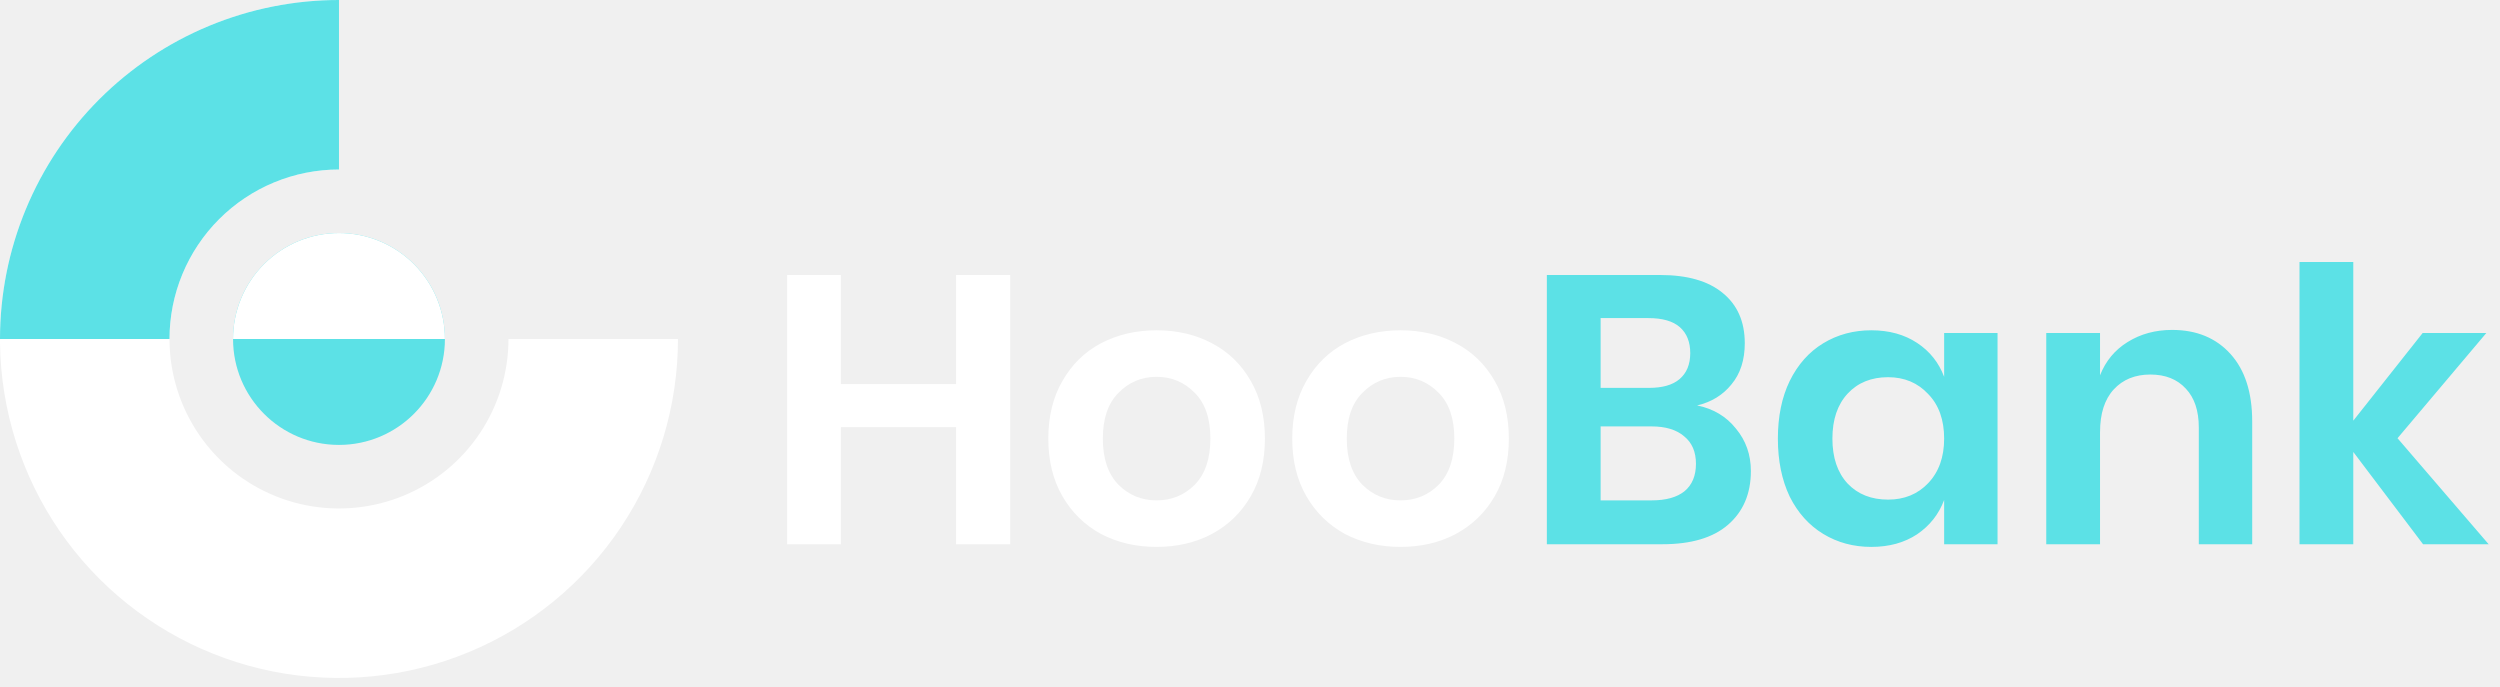
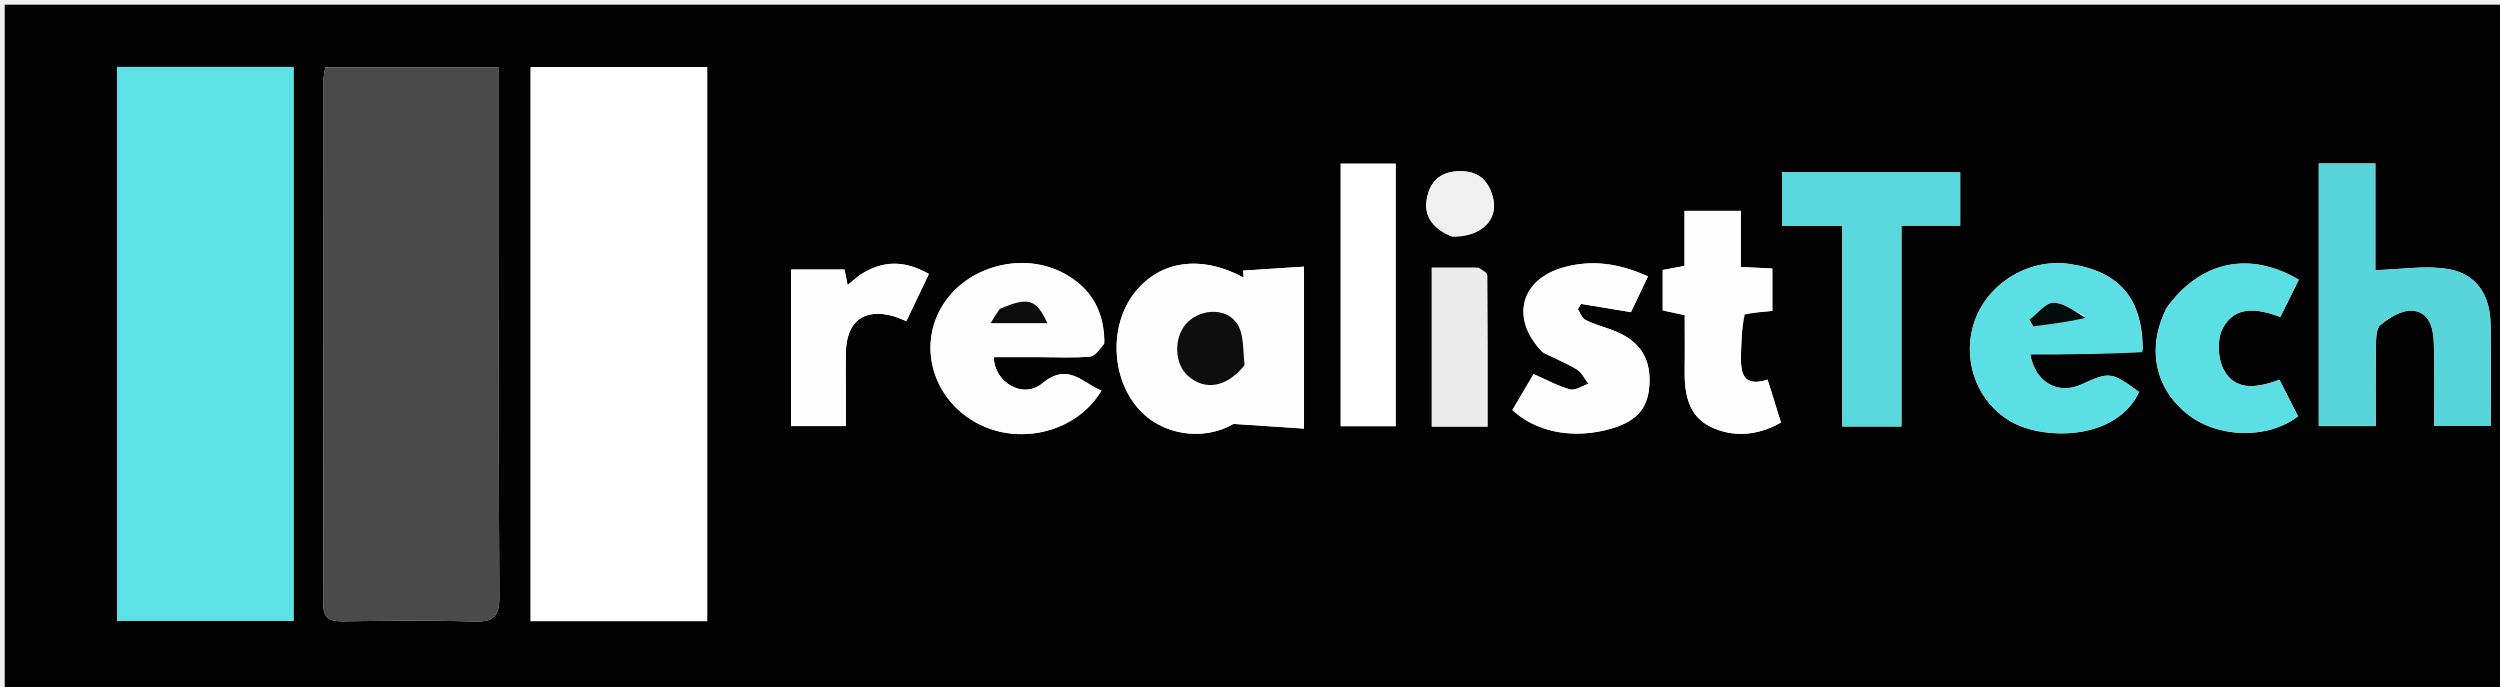
- <svg xmlns="http://www.w3.org/2000/svg" width="266" height="73" viewBox="0 0 266 73" fill="none">
-   <path d="M107.487 29.26V57.907H101.725V45.45H89.471V57.907H83.749V29.26H89.471V40.865H101.725V29.26H107.487ZM123.063 35.143C125.255 35.143 127.216 35.603 128.947 36.523C130.705 37.443 132.085 38.782 133.086 40.54C134.087 42.271 134.587 44.314 134.587 46.667C134.587 49.02 134.087 51.063 133.086 52.794C132.085 54.525 130.705 55.864 128.947 56.811C127.216 57.731 125.255 58.191 123.063 58.191C120.872 58.191 118.898 57.731 117.139 56.811C115.408 55.864 114.042 54.525 113.041 52.794C112.04 51.063 111.54 49.02 111.54 46.667C111.54 44.314 112.04 42.271 113.041 40.54C114.042 38.782 115.408 37.443 117.139 36.523C118.898 35.603 120.872 35.143 123.063 35.143ZM123.063 40.094C121.467 40.094 120.115 40.662 119.006 41.798C117.897 42.907 117.342 44.53 117.342 46.667C117.342 48.804 117.897 50.441 119.006 51.577C120.115 52.686 121.467 53.24 123.063 53.24C124.659 53.24 126.012 52.686 127.121 51.577C128.23 50.441 128.785 48.804 128.785 46.667C128.785 44.53 128.23 42.907 127.121 41.798C126.012 40.662 124.659 40.094 123.063 40.094ZM149.018 35.143C151.209 35.143 153.17 35.603 154.901 36.523C156.66 37.443 158.039 38.782 159.04 40.54C160.041 42.271 160.542 44.314 160.542 46.667C160.542 49.02 160.041 51.063 159.04 52.794C158.039 54.525 156.66 55.864 154.901 56.811C153.17 57.731 151.209 58.191 149.018 58.191C146.827 58.191 144.852 57.731 143.094 56.811C141.363 55.864 139.996 54.525 138.996 52.794C137.995 51.063 137.494 49.02 137.494 46.667C137.494 44.314 137.995 42.271 138.996 40.54C139.996 38.782 141.363 37.443 143.094 36.523C144.852 35.603 146.827 35.143 149.018 35.143ZM149.018 40.094C147.422 40.094 146.069 40.662 144.96 41.798C143.851 42.907 143.297 44.53 143.297 46.667C143.297 48.804 143.851 50.441 144.96 51.577C146.069 52.686 147.422 53.24 149.018 53.24C150.614 53.24 151.966 52.686 153.076 51.577C154.185 50.441 154.739 48.804 154.739 46.667C154.739 44.53 154.185 42.907 153.076 41.798C151.966 40.662 150.614 40.094 149.018 40.094Z" fill="white" />
-   <path d="M180.572 43.137C182.303 43.489 183.683 44.314 184.711 45.612C185.766 46.883 186.293 48.385 186.293 50.116C186.293 52.524 185.482 54.431 183.859 55.837C182.263 57.217 179.936 57.907 176.88 57.907H164.585V29.26H176.636C179.531 29.26 181.749 29.896 183.291 31.167C184.86 32.438 185.644 34.224 185.644 36.523C185.644 38.308 185.171 39.769 184.224 40.905C183.304 42.041 182.087 42.785 180.572 43.137ZM170.306 41.27H175.459C176.893 41.27 177.975 40.959 178.706 40.337C179.463 39.688 179.842 38.768 179.842 37.578C179.842 36.388 179.476 35.468 178.746 34.819C178.016 34.17 176.893 33.845 175.378 33.845H170.306V41.27ZM175.743 53.24C177.258 53.24 178.421 52.916 179.233 52.267C180.045 51.59 180.45 50.617 180.45 49.345C180.45 48.074 180.031 47.1 179.192 46.424C178.381 45.72 177.218 45.369 175.703 45.369H170.306V53.24H175.743ZM199.107 35.143C201 35.143 202.623 35.59 203.976 36.483C205.329 37.375 206.289 38.579 206.857 40.094V35.428H212.538V57.907H206.857V53.2C206.289 54.715 205.329 55.932 203.976 56.852C202.623 57.744 201 58.191 199.107 58.191C197.213 58.191 195.509 57.731 193.994 56.811C192.479 55.892 191.289 54.566 190.423 52.835C189.585 51.076 189.166 49.02 189.166 46.667C189.166 44.314 189.585 42.271 190.423 40.54C191.289 38.782 192.479 37.443 193.994 36.523C195.509 35.603 197.213 35.143 199.107 35.143ZM200.892 40.134C199.107 40.134 197.673 40.716 196.591 41.879C195.509 43.042 194.968 44.638 194.968 46.667C194.968 48.696 195.509 50.292 196.591 51.455C197.673 52.591 199.107 53.159 200.892 53.159C202.623 53.159 204.044 52.578 205.153 51.414C206.289 50.224 206.857 48.642 206.857 46.667C206.857 44.665 206.289 43.083 205.153 41.92C204.044 40.729 202.623 40.134 200.892 40.134ZM231.113 35.103C233.709 35.103 235.779 35.955 237.321 37.659C238.863 39.363 239.634 41.757 239.634 44.841V57.907H233.953V45.49C233.953 43.705 233.493 42.325 232.573 41.352C231.654 40.351 230.396 39.85 228.8 39.85C227.177 39.85 225.878 40.378 224.904 41.433C223.931 42.488 223.444 44.003 223.444 45.977V57.907H217.722V35.428H223.444V39.931C224.039 38.417 225.013 37.24 226.365 36.401C227.745 35.536 229.327 35.103 231.113 35.103ZM257.814 57.907L250.389 48.087V57.907H244.668V27.88H250.389V44.76L257.774 35.428H264.55L255.096 46.627L264.793 57.907H257.814Z" fill="#5CE1E6" />
-   <path d="M36.068 0C28.934 -8.50666e-08 21.961 2.115 16.03 6.079C10.098 10.042 5.475 15.675 2.745 22.265C0.016 28.856 -0.699 36.108 0.693 43.104C2.085 50.101 5.52 56.527 10.564 61.572C15.608 66.616 22.035 70.051 29.031 71.443C36.028 72.834 43.28 72.12 49.87 69.39C56.461 66.66 62.094 62.037 66.057 56.106C70.02 50.175 72.136 43.201 72.136 36.068L54.102 36.068C54.102 39.635 53.044 43.121 51.062 46.087C49.081 49.053 46.264 51.364 42.969 52.729C39.674 54.094 36.048 54.451 32.55 53.755C29.051 53.059 25.838 51.342 23.316 48.82C20.794 46.298 19.076 43.084 18.38 39.586C17.685 36.088 18.042 32.462 19.407 29.166C20.772 25.871 23.083 23.055 26.049 21.073C29.014 19.092 32.501 18.034 36.068 18.034L36.068 0Z" fill="white" />
-   <path d="M36.068 0C31.331 -5.64821e-08 26.641 0.933 22.265 2.745C17.889 4.558 13.913 7.215 10.564 10.564C7.215 13.913 4.558 17.889 2.745 22.265C0.933 26.641 -7.1519e-07 31.331 0 36.068L18.034 36.068C18.034 33.7 18.5 31.355 19.407 29.166C20.313 26.979 21.641 24.991 23.316 23.316C24.991 21.641 26.979 20.313 29.166 19.407C31.355 18.5 33.7 18.034 36.068 18.034L36.068 0Z" fill="#5CE1E6" />
-   <circle cx="36.068" cy="36.068" r="11.271" fill="#5CE1E6" />
-   <path d="M47.339 36.068C47.339 34.588 47.047 33.122 46.481 31.755C45.915 30.387 45.084 29.145 44.038 28.098C42.991 27.051 41.749 26.221 40.381 25.655C39.014 25.088 37.548 24.797 36.068 24.797C34.588 24.797 33.122 25.088 31.755 25.655C30.387 26.221 29.145 27.051 28.098 28.098C27.051 29.145 26.221 30.387 25.655 31.755C25.088 33.122 24.797 34.588 24.797 36.068L36.068 36.068H47.339Z" fill="white" />
+ <svg xmlns="http://www.w3.org/2000/svg" version="1.1" id="Layer_1" x="0px" y="0px" width="100%" viewBox="0 0 532 146" enable-background="new 0 0 532 146" xml:space="preserve">
+   <path fill="#020202" opacity="1" stroke="none" d=" M349,147   C232.667,147 116.833,147 1,147   C1,98.333 1,49.667 1,1   C178.333,1 355.667,1 533,1   C533,49.667 533,98.333 533,147   C471.833,147 410.667,147 349,147  M62.464,71.5   C62.464,52.432 62.464,33.363 62.464,14.237   C49.497,14.237 37.227,14.237 24.898,14.237   C24.898,53.67 24.898,92.869 24.898,132.153   C37.498,132.153 49.733,132.153 62.464,132.153   C62.464,112.064 62.464,92.282 62.464,71.5  M106.176,48.5   C106.176,37.107 106.176,25.714 106.176,14.299   C93.309,14.299 81.386,14.299 69.238,14.299   C69.078,15.345 68.852,16.133 68.851,16.921   C68.831,54.06 68.86,91.198 68.774,128.337   C68.766,131.539 70.096,132.254 72.96,132.218   C82.285,132.102 91.618,131.978 100.935,132.265   C105.099,132.393 106.292,131.096 106.264,126.941   C106.088,101.128 106.176,75.314 106.176,48.5  M150.486,74.5   C150.486,54.427 150.486,34.354 150.486,14.292   C137.49,14.292 125.075,14.292 112.917,14.292   C112.917,53.803 112.917,93.025 112.917,132.173   C125.572,132.173 137.821,132.173 150.486,132.173   C150.486,113.075 150.486,94.288 150.486,74.5  M493.433,62.5   C493.433,71.925 493.433,81.351 493.433,90.66   C497.825,90.66 501.55,90.66 505.568,90.66   C505.568,84.83 505.505,79.357 505.606,73.886   C505.636,72.269 505.569,69.992 506.527,69.191   C508.367,67.653 510.945,66.025 513.151,66.111   C517.089,66.265 517.818,69.929 517.923,73.145   C518.116,79.055 517.978,84.975 517.978,90.655   C522.423,90.655 526.155,90.655 530.02,90.655   C530.02,83.142 530.118,75.993 529.99,68.847   C529.881,62.782 526.963,58.291 521.071,57.268   C516.208,56.423 511.04,57.336 505.477,57.484   C505.477,50.795 505.477,42.879 505.477,34.787   C501.269,34.787 497.562,34.787 493.433,34.787   C493.433,43.923 493.433,52.712 493.433,62.5  M277.492,80.494   C277.492,72.763 277.492,65.031 277.492,56.747   C272.774,57.05 268.652,57.316 264.53,57.581   C264.57,58.078 264.61,58.575 264.65,59.072   C255.586,54.182 246.794,55.416 241.413,62.334   C236.115,69.143 236.39,80.028 242.028,86.709   C247.256,92.904 256.356,93.81 262.493,90.207   C268.767,90.622 273.015,90.903 277.492,91.2   C277.492,87.464 277.492,84.478 277.492,80.494  M409.497,48.018   C412.084,48.018 414.672,48.018 417.132,48.018   C417.132,43.787 417.132,40.247 417.132,36.675   C404.282,36.675 391.86,36.675 379.212,36.675   C379.212,40.472 379.212,44.035 379.212,48.051   C383.481,48.051 387.554,48.051 392.028,48.051   C392.028,62.54 392.028,76.586 392.028,90.756   C396.35,90.756 400.24,90.756 404.629,90.756   C404.629,76.465 404.629,62.427 404.629,48.018   C406.261,48.018 407.396,48.018 409.497,48.018  M235.001,72.705   C234.992,66.35 232.294,61.492 226.759,58.362   C217.727,53.254 205.315,56.653 200.263,65.53   C195.491,73.916 198.531,84.503 207.184,89.636   C216.389,95.095 229.031,92.163 234.396,83.108   C230.323,81.531 227.367,77 221.796,81.586   C217.613,85.03 211.542,81.272 211.476,76.001   C214.799,76.001 218.122,76.001 221.445,76.001   C224.939,76.001 228.448,76.187 231.917,75.891   C233.002,75.798 233.976,74.405 235.001,72.705  M455.984,74.485   C455.985,63.537 451.045,57.729 440.413,56.175   C431.317,54.846 422.155,60.799 419.813,69.56   C417.488,78.257 421.822,87.573 430.227,90.789   C437.432,93.546 450.664,92.981 455.209,83.413   C449.286,79.106 448.934,79.06 442.938,81.805   C438.085,84.027 433.142,81.532 432.038,75.396   C440.1,75.396 447.988,75.396 455.984,74.485  M328.436,75.113   C330.817,76.256 333.293,77.244 335.538,78.61   C336.596,79.254 337.212,80.623 338.028,81.663   C336.715,82.106 335.233,83.17 334.124,82.867   C331.491,82.149 329.035,80.783 326.345,79.607   C324.8,82.23 323.3,84.774 321.834,87.263   C326.745,91.797 334.111,93.337 341.592,91.55   C348.012,90.016 350.727,87.188 351,81.751   C351.291,75.949 348.758,72.315 342.923,70.171   C341.064,69.489 339.13,68.961 337.375,68.075   C336.643,67.705 336.289,66.585 335.764,65.807   C335.992,65.427 336.22,65.046 336.448,64.666   C339.894,65.237 343.339,65.808 347.058,66.424   C348.152,64.134 349.391,61.541 350.694,58.817   C344.456,56.01 338.742,55.228 332.734,56.895   C323.58,59.436 321.279,67.771 328.436,75.113  M371.341,66.671   C373.272,66.504 375.204,66.337 377.154,66.168   C377.154,62.95 377.154,60.087 377.154,57.144   C374.868,57.032 372.909,56.936 370.439,56.815   C370.439,52.787 370.439,48.876 370.439,44.876   C366.212,44.876 362.515,44.876 358.468,44.876   C358.468,49.013 358.468,52.792 358.468,56.586   C356.599,56.936 355.071,57.223 353.827,57.456   C353.827,60.601 353.827,63.365 353.827,66.051   C355.549,66.425 356.954,66.73 358.511,67.067   C358.511,71.119 358.56,74.939 358.498,78.757   C358.42,83.627 359.233,88.445 363.873,90.754   C368.811,93.211 374.095,92.683 378.99,89.925   C378.003,86.757 377.126,83.939 376.145,80.787   C370.686,82.538 370.367,79.111 370.487,75.252   C370.57,72.598 370.63,69.944 371.341,66.671  M296.996,50.502   C296.996,45.219 296.996,39.936 296.996,34.824   C292.714,34.824 288.977,34.824 285.298,34.824   C285.298,53.693 285.298,72.249 285.298,90.698   C289.336,90.698 293.072,90.698 296.996,90.698   C296.996,77.434 296.996,64.468 296.996,50.502  M460.933,65.73   C456.831,74.058 458.509,82.481 465.378,88.041   C471.818,93.254 482.548,93.564 489.025,88.583   C487.726,86.029 486.41,83.444 485.075,80.82   C480.339,82.532 475.737,83.307 473.234,78.715   C471.964,76.384 471.75,72.378 472.908,70.049   C475.451,64.935 480.374,65.613 485.258,67.457   C486.649,64.652 487.931,62.066 489.193,59.519   C478.679,53.33 468.203,55.545 460.933,65.73  M182.568,58.811   C181.953,59.329 181.338,59.847 180.374,60.659   C180.094,59.245 179.874,58.139 179.719,57.354   C175.555,57.354 171.821,57.354 168.332,57.354   C168.332,68.768 168.332,79.828 168.332,90.667   C172.403,90.667 176.138,90.667 179.998,90.667   C179.998,87.853 179.998,85.369 179.998,82.885   C179.998,80.224 179.95,77.562 180.007,74.901   C180.148,68.372 183.888,65.546 190.084,67.272   C190.969,67.518 191.809,67.924 192.874,68.335   C194.558,64.807 196.088,61.602 197.666,58.295   C192.4,55.34 187.765,55.324 182.568,58.811  M314.187,56.966   C311.07,56.966 307.954,56.966 304.68,56.966   C304.68,68.525 304.68,79.614 304.68,90.783   C308.683,90.783 312.432,90.783 316.54,90.783   C316.54,79.903 316.562,69.271 316.479,58.64   C316.475,58.084 315.586,57.536 314.187,56.966  M309.111,50.372   C315.13,50.478 318.938,46.839 317.701,42.021   C316.849,38.701 314.883,36.542 311.14,36.43   C307.616,36.326 304.988,37.663 303.932,41.07   C302.601,45.365 304.352,48.392 309.111,50.372  z" />
+   <path fill="#5CE1E6" opacity="1" stroke="none" d=" M62.464,72   C62.464,92.282 62.464,112.064 62.464,132.153   C49.733,132.153 37.498,132.153 24.898,132.153   C24.898,92.869 24.898,53.67 24.898,14.237   C37.227,14.237 49.497,14.237 62.464,14.237   C62.464,33.363 62.464,52.432 62.464,72  z" />
+   <path fill="#4A4A4A" opacity="1" stroke="none" d=" M106.176,49   C106.176,75.314 106.088,101.128 106.264,126.941   C106.292,131.096 105.099,132.393 100.935,132.265   C91.618,131.978 82.285,132.102 72.96,132.218   C70.096,132.254 68.766,131.539 68.774,128.337   C68.86,91.198 68.831,54.06 68.851,16.921   C68.852,16.133 69.078,15.345 69.238,14.299   C81.386,14.299 93.309,14.299 106.176,14.299   C106.176,25.714 106.176,37.107 106.176,49  z" />
+   <path fill="#FFFFFF" opacity="1" stroke="none" d=" M150.486,75   C150.486,94.288 150.486,113.075 150.486,132.173   C137.821,132.173 125.572,132.173 112.917,132.173   C112.917,93.025 112.917,53.803 112.917,14.292   C125.075,14.292 137.49,14.292 150.486,14.292   C150.486,34.354 150.486,54.427 150.486,75  z" />
+   <path fill="#57D5DA" opacity="1" stroke="none" d=" M493.433,62   C493.433,52.712 493.433,43.923 493.433,34.787   C497.562,34.787 501.269,34.787 505.477,34.787   C505.477,42.879 505.477,50.795 505.477,57.484   C511.04,57.336 516.208,56.423 521.071,57.268   C526.963,58.291 529.881,62.782 529.99,68.847   C530.118,75.993 530.02,83.142 530.02,90.655   C526.155,90.655 522.423,90.655 517.978,90.655   C517.978,84.975 518.116,79.055 517.923,73.145   C517.818,69.929 517.089,66.265 513.151,66.111   C510.945,66.025 508.367,67.653 506.527,69.191   C505.569,69.992 505.636,72.269 505.606,73.886   C505.505,79.357 505.568,84.83 505.568,90.66   C501.55,90.66 497.825,90.66 493.433,90.66   C493.433,81.351 493.433,71.925 493.433,62  z" />
+   <path fill="#FEFEFE" opacity="1" stroke="none" d=" M277.492,80.993   C277.492,84.478 277.492,87.464 277.492,91.2   C273.015,90.903 268.767,90.622 262.493,90.207   C256.356,93.81 247.256,92.904 242.028,86.709   C236.39,80.028 236.115,69.143 241.413,62.334   C246.794,55.416 255.586,54.182 264.65,59.072   C264.61,58.575 264.57,58.078 264.53,57.581   C268.652,57.316 272.774,57.05 277.492,56.747   C277.492,65.031 277.492,72.763 277.492,80.993  M265.021,77.387   C264.471,74.47 264.746,70.968 263.185,68.77   C260.677,65.241 255.042,65.789 252.296,69.034   C249.749,72.044 249.957,77.413 252.718,79.912   C256.358,83.206 260.993,82.488 265.021,77.387  z" />
+   <path fill="#58D7DC" opacity="1" stroke="none" d=" M409.013,48.018   C407.396,48.018 406.261,48.018 404.629,48.018   C404.629,62.427 404.629,76.465 404.629,90.756   C400.24,90.756 396.35,90.756 392.028,90.756   C392.028,76.586 392.028,62.54 392.028,48.051   C387.554,48.051 383.481,48.051 379.212,48.051   C379.212,44.035 379.212,40.472 379.212,36.675   C391.86,36.675 404.282,36.675 417.132,36.675   C417.132,40.247 417.132,43.787 417.132,48.018   C414.672,48.018 412.084,48.018 409.013,48.018  z" />
+   <path fill="#FDFDFD" opacity="1" stroke="none" d=" M235,73.156   C233.976,74.405 233.002,75.798 231.917,75.891   C228.448,76.187 224.939,76.001 221.445,76.001   C218.122,76.001 214.799,76.001 211.476,76.001   C211.542,81.272 217.613,85.03 221.796,81.586   C227.367,77 230.323,81.531 234.396,83.108   C229.031,92.163 216.389,95.095 207.184,89.636   C198.531,84.503 195.491,73.916 200.263,65.53   C205.315,56.653 217.727,53.254 226.759,58.362   C232.294,61.492 234.992,66.35 235,73.156  M212.471,66.016   C211.983,66.816 211.496,67.617 210.8,68.76   C215.143,68.76 218.953,68.76 222.881,68.76   C220.493,63.62 218.838,63.101 212.471,66.016  z" />
+   <path fill="#5BDFE4" opacity="1" stroke="none" d=" M455.93,74.941   C447.988,75.396 440.1,75.396 432.038,75.396   C433.142,81.532 438.085,84.027 442.938,81.805   C448.934,79.06 449.286,79.106 455.209,83.413   C450.664,92.981 437.432,93.546 430.227,90.789   C421.822,87.573 417.488,78.257 419.813,69.56   C422.155,60.799 431.317,54.846 440.413,56.175   C451.045,57.729 455.985,63.537 455.93,74.941  M443.663,67.242   C441.432,66.225 439.199,64.436 436.971,64.442   C435.278,64.447 433.591,66.735 431.902,68.007   C432.167,68.488 432.432,68.969 432.697,69.45   C436.422,68.979 440.148,68.507 443.663,67.242  z" />
+   <path fill="#FDFDFD" opacity="1" stroke="none" d=" M328.164,74.854   C321.279,67.771 323.58,59.436 332.734,56.895   C338.742,55.228 344.456,56.01 350.694,58.817   C349.391,61.541 348.152,64.134 347.058,66.424   C343.339,65.808 339.894,65.237 336.448,64.666   C336.22,65.046 335.992,65.427 335.764,65.807   C336.289,66.585 336.643,67.705 337.375,68.075   C339.13,68.961 341.064,69.489 342.923,70.171   C348.758,72.315 351.291,75.949 351,81.751   C350.727,87.188 348.012,90.016 341.592,91.55   C334.111,93.337 326.745,91.797 321.834,87.263   C323.3,84.774 324.8,82.23 326.345,79.607   C329.035,80.783 331.491,82.149 334.124,82.867   C335.233,83.17 336.715,82.106 338.028,81.663   C337.212,80.623 336.596,79.254 335.538,78.61   C333.293,77.244 330.817,76.256 328.164,74.854  z" />
+   <path fill="#FEFEFE" opacity="1" stroke="none" d=" M371.021,66.98   C370.63,69.944 370.57,72.598 370.487,75.252   C370.367,79.111 370.686,82.538 376.145,80.787   C377.126,83.939 378.003,86.757 378.99,89.925   C374.095,92.683 368.811,93.211 363.873,90.754   C359.233,88.445 358.42,83.627 358.498,78.757   C358.56,74.939 358.511,71.119 358.511,67.067   C356.954,66.73 355.549,66.425 353.827,66.051   C353.827,63.365 353.827,60.601 353.827,57.456   C355.071,57.223 356.599,56.936 358.468,56.586   C358.468,52.792 358.468,49.013 358.468,44.876   C362.515,44.876 366.212,44.876 370.439,44.876   C370.439,48.876 370.439,52.787 370.439,56.815   C372.909,56.936 374.868,57.032 377.154,57.144   C377.154,60.087 377.154,62.95 377.154,66.168   C375.204,66.337 373.272,66.504 371.021,66.98  z" />
+   <path fill="#FFFFFF" opacity="1" stroke="none" d=" M296.996,51.002   C296.996,64.468 296.996,77.434 296.996,90.698   C293.072,90.698 289.336,90.698 285.298,90.698   C285.298,72.249 285.298,53.693 285.298,34.824   C288.977,34.824 292.714,34.824 296.996,34.824   C296.996,39.936 296.996,45.219 296.996,51.002  z" />
+   <path fill="#5BDFE4" opacity="1" stroke="none" d=" M461.115,65.39   C468.203,55.545 478.679,53.33 489.193,59.519   C487.931,62.066 486.649,64.652 485.258,67.457   C480.374,65.613 475.451,64.935 472.908,70.049   C471.75,72.378 471.964,76.384 473.234,78.715   C475.737,83.307 480.339,82.532 485.075,80.82   C486.41,83.444 487.726,86.029 489.025,88.583   C482.548,93.564 471.818,93.254 465.378,88.041   C458.509,82.481 456.831,74.058 461.115,65.39  z" />
+   <path fill="#FEFEFE" opacity="1" stroke="none" d=" M182.873,58.59   C187.765,55.324 192.4,55.34 197.666,58.295   C196.088,61.602 194.558,64.807 192.874,68.335   C191.809,67.924 190.969,67.518 190.084,67.272   C183.888,65.546 180.148,68.372 180.007,74.901   C179.95,77.562 179.998,80.224 179.998,82.885   C179.998,85.369 179.998,87.853 179.998,90.667   C176.138,90.667 172.403,90.667 168.332,90.667   C168.332,79.828 168.332,68.768 168.332,57.354   C171.821,57.354 175.555,57.354 179.719,57.354   C179.874,58.139 180.094,59.245 180.374,60.659   C181.338,59.847 181.953,59.329 182.873,58.59  z" />
+   <path fill="#EBEBEB" opacity="1" stroke="none" d=" M314.648,56.975   C315.586,57.536 316.475,58.084 316.479,58.64   C316.562,69.271 316.54,79.903 316.54,90.783   C312.432,90.783 308.683,90.783 304.68,90.783   C304.68,79.614 304.68,68.525 304.68,56.966   C307.954,56.966 311.07,56.966 314.648,56.975  z" />
+   <path fill="#F0F0F0" opacity="1" stroke="none" d=" M308.751,50.276   C304.352,48.392 302.601,45.365 303.932,41.07   C304.988,37.663 307.616,36.326 311.14,36.43   C314.883,36.542 316.849,38.701 317.701,42.021   C318.938,46.839 315.13,50.478 308.751,50.276  z" />
+   <path fill="#0E0E0E" opacity="1" stroke="none" d=" M264.839,77.725   C260.993,82.488 256.358,83.206 252.718,79.912   C249.957,77.413 249.749,72.044 252.296,69.034   C255.042,65.789 260.677,65.241 263.185,68.77   C264.746,70.968 264.471,74.47 264.839,77.725  z" />
+   <path fill="#0D0D0D" opacity="1" stroke="none" d=" M212.756,65.734   C218.838,63.101 220.493,63.62 222.881,68.76   C218.953,68.76 215.143,68.76 210.8,68.76   C211.496,67.617 211.983,66.816 212.756,65.734  z" />
+   <path fill="#050C0C" opacity="1" stroke="none" d=" M443.768,67.638   C440.148,68.507 436.422,68.979 432.697,69.45   C432.432,68.969 432.167,68.488 431.902,68.007   C433.591,66.735 435.278,64.447 436.971,64.442   C439.199,64.436 441.432,66.225 443.768,67.638  z" />
</svg>
